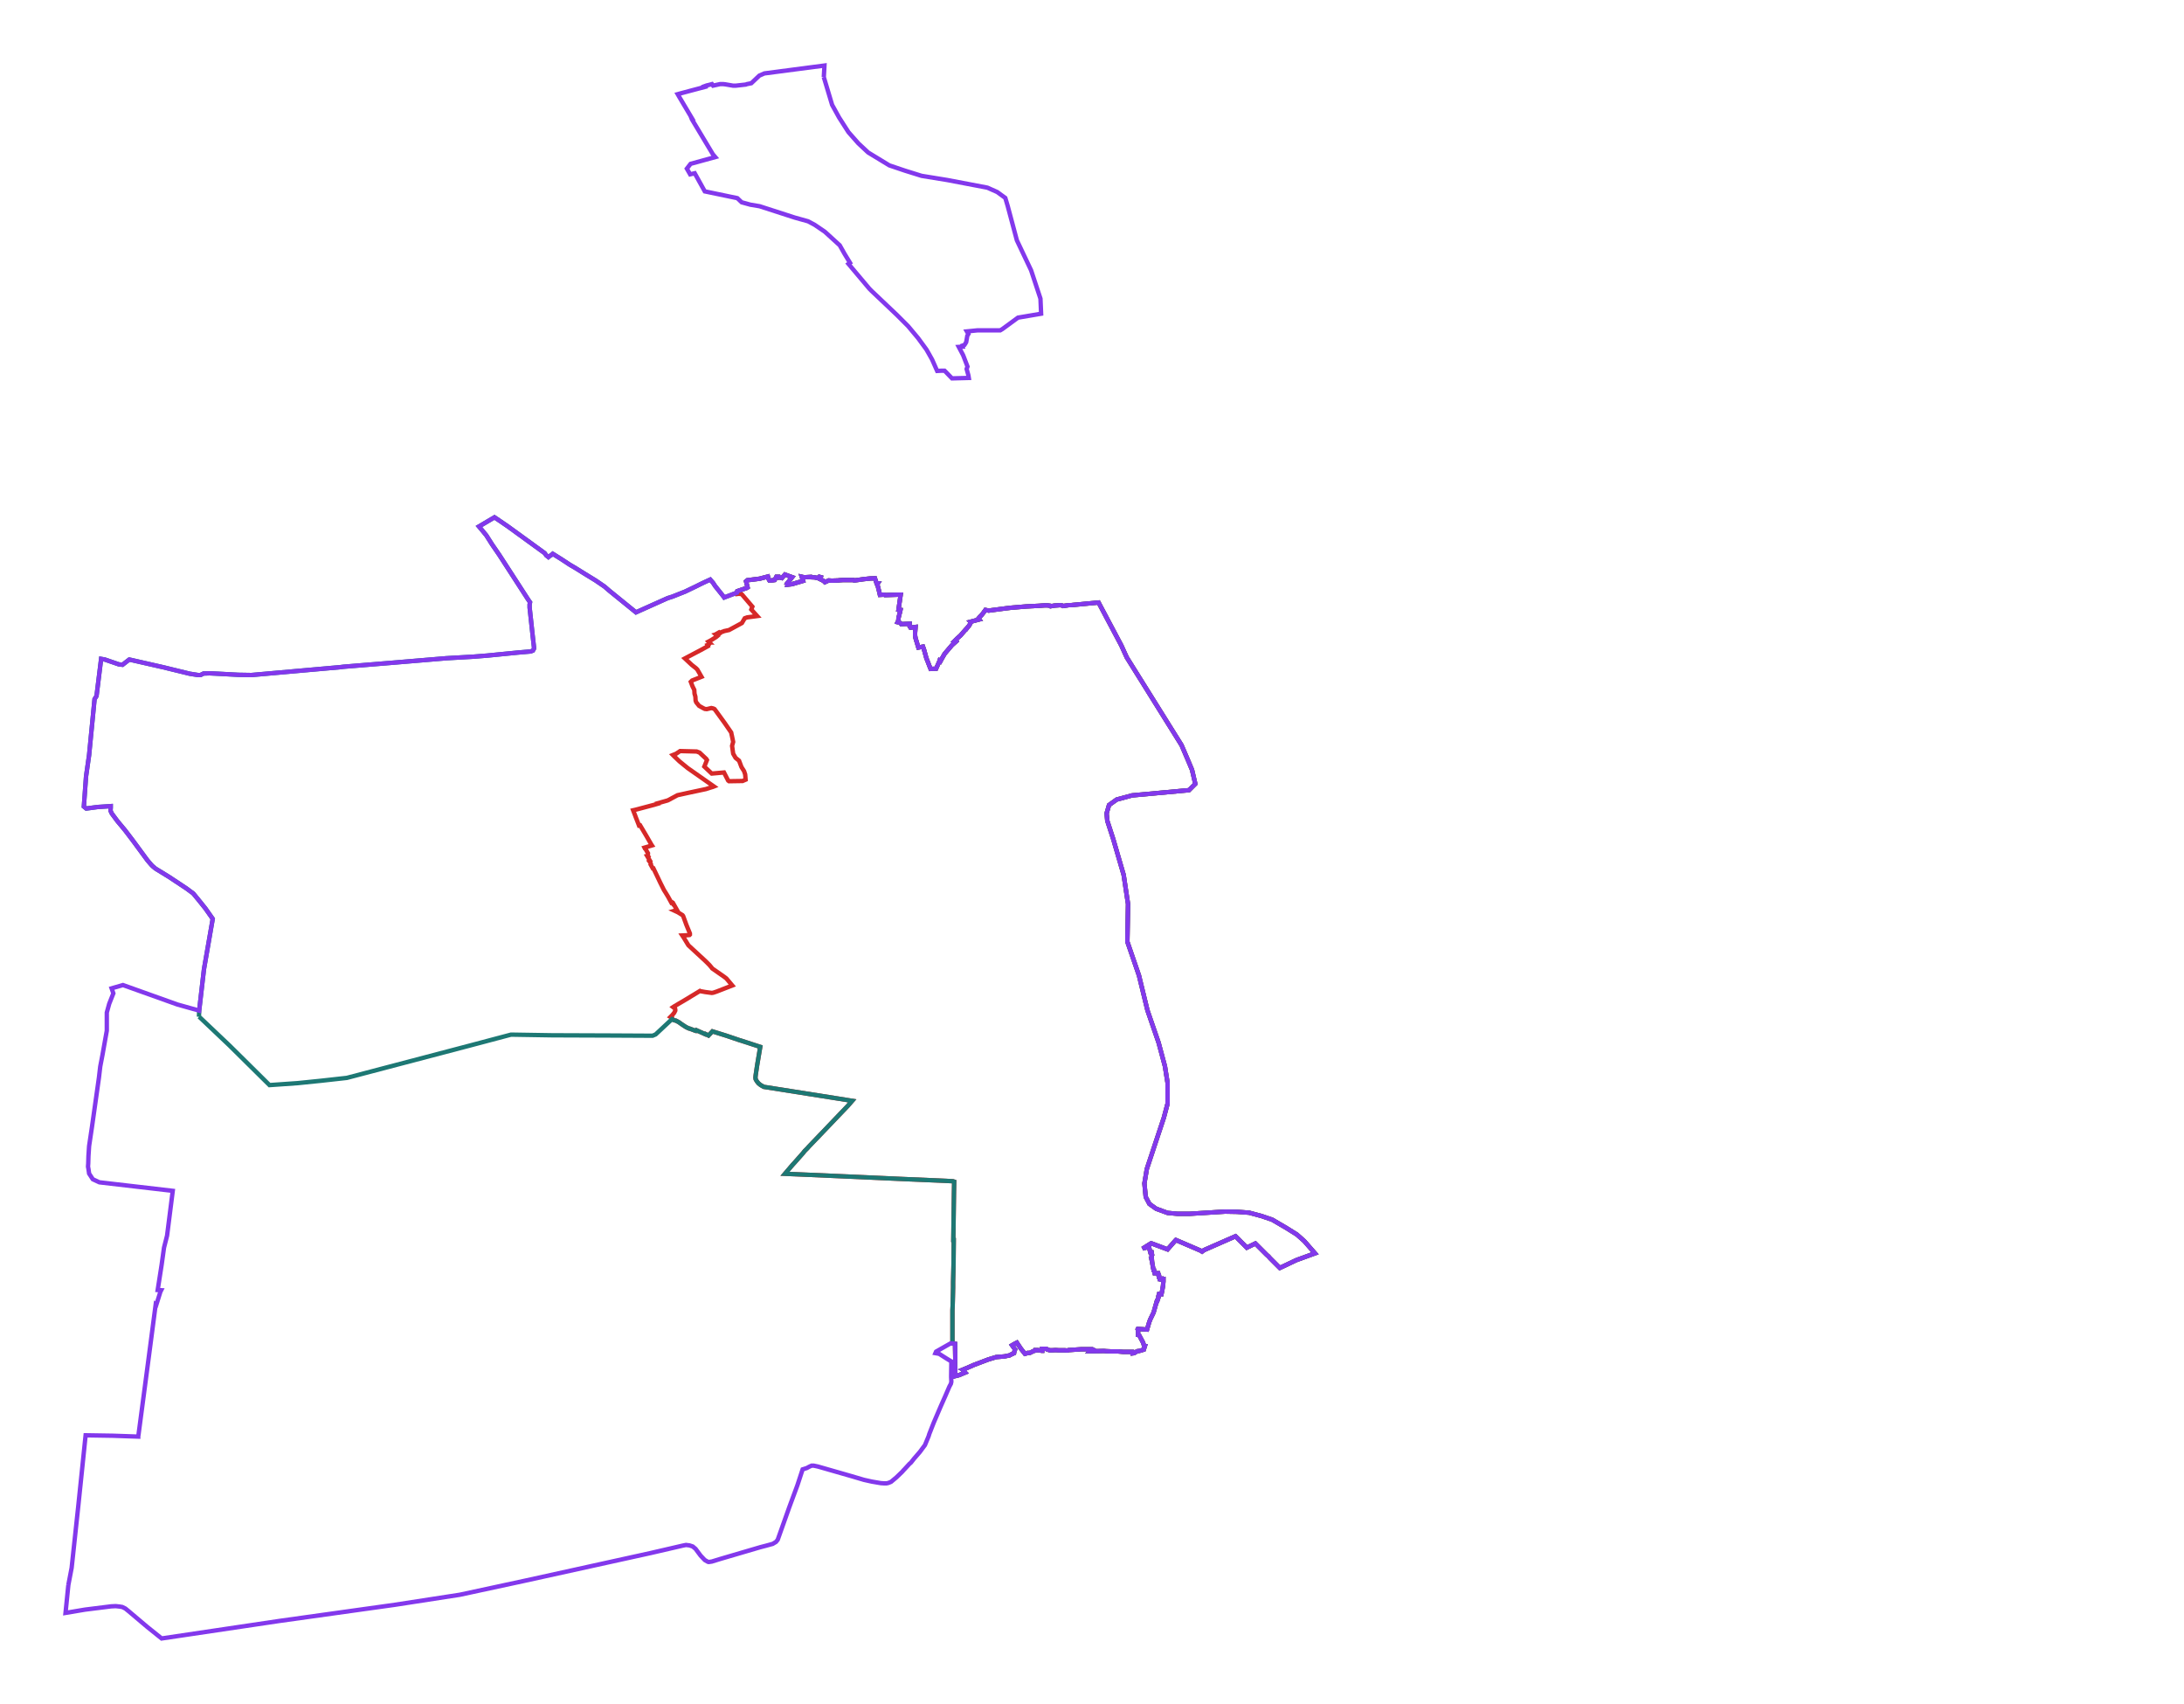
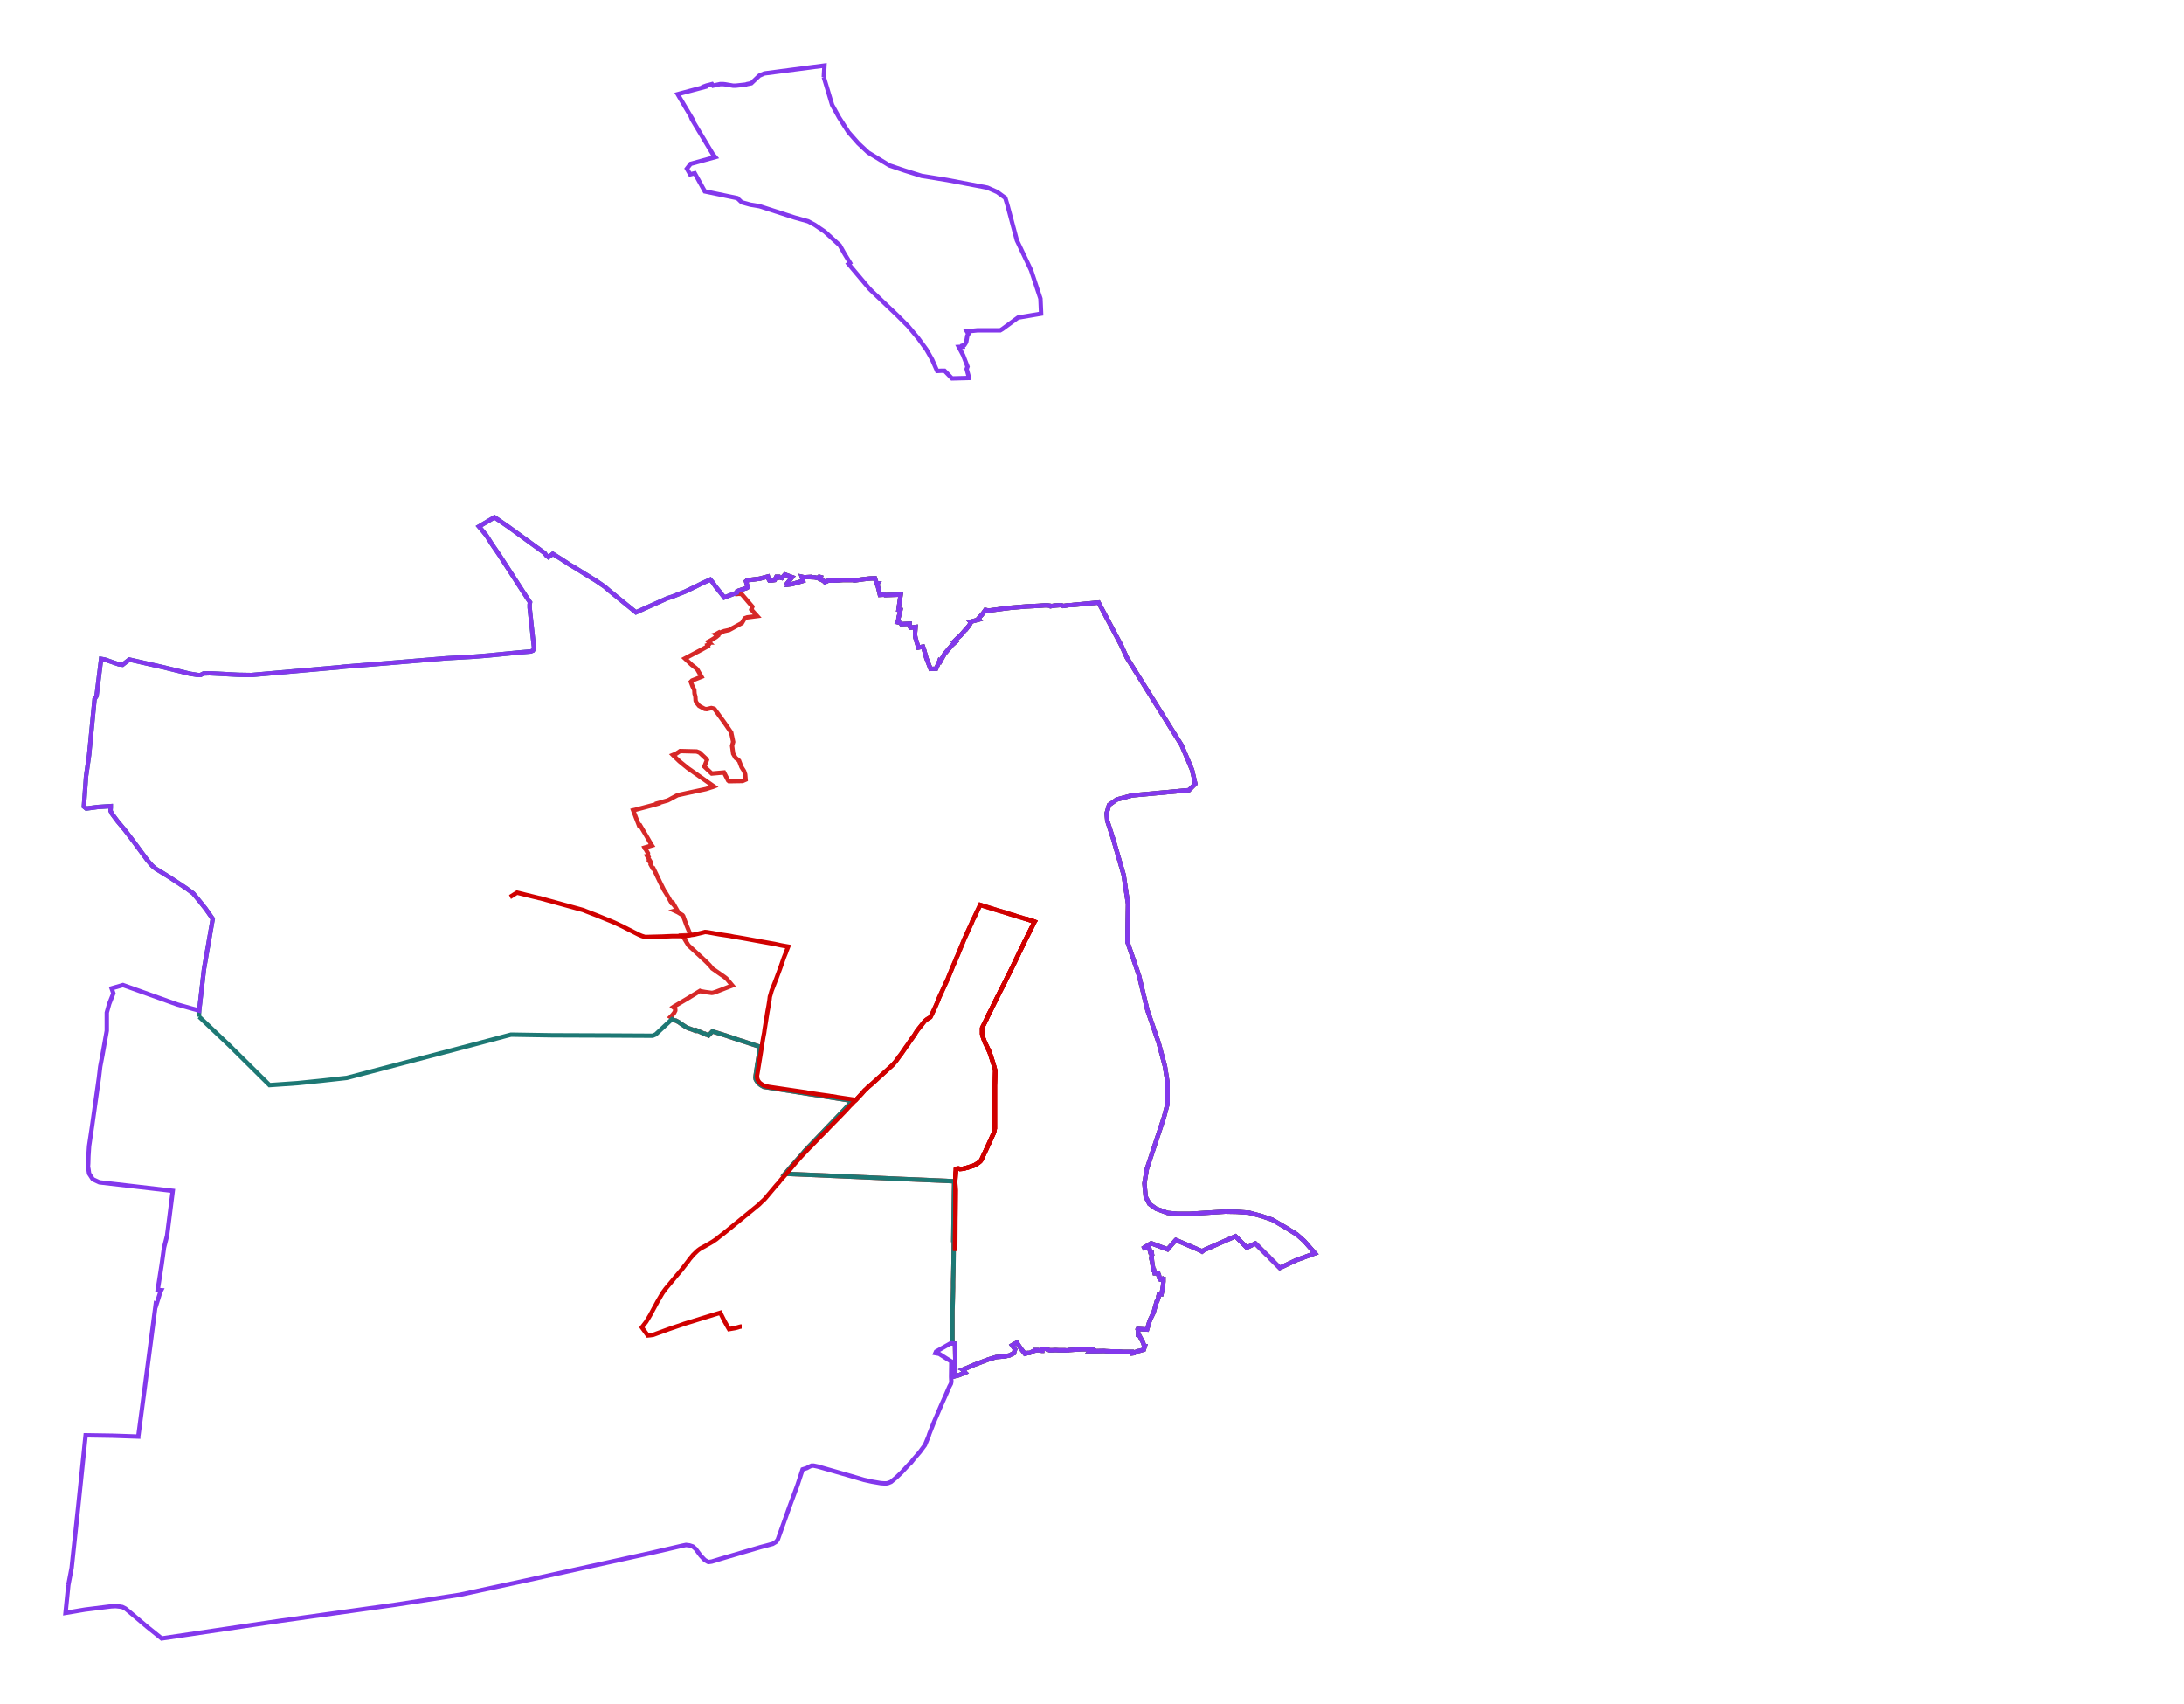
<svg xmlns="http://www.w3.org/2000/svg" viewBox="0 0 1000 780">
  <polyline points="307.7,466.5 307.7,465.9 307.0,465.5 307.8,464.7 308.7,463.6 309.2,462.6 309.2,462.1 309.1,461.7 308.2,461.0 308.8,460.6 313.9,457.6 320.5,453.6 320.7,453.7 322.9,454.1 325.9,454.5 326.6,454.4 328.1,453.9 335.3,451.1 332.6,447.9 331.7,447.2 326.1,443.3 325.9,443.0 324.8,441.7 323.1,440.0 315.2,432.7 313.8,430.4 313.0,429.1 312.4,428.2 314.6,428.1 315.7,428.0 315.9,427.8 315.9,427.6 315.9,427.3 314.3,423.4 312.8,419.3 312.5,418.9 310.4,417.6 308.9,416.9 310.0,416.6 308.3,413.6 308.1,413.7 307.7,413.1 307.4,413.2 305.8,410.3 304.7,408.5 304.0,407.4 302.4,404.2 300.3,399.8 299.2,397.5 298.9,397.5 297.9,395.7 298.0,395.4 297.8,394.9 297.3,394.2 297.6,394.0 296.3,391.8 296.7,391.7 296.6,391.5 296.7,390.6 295.5,388.5 295.3,388.4 295.1,388.0 298.5,387.0 298.3,386.7 296.0,382.7 293.1,377.8 292.6,377.9 291.0,373.8 290.9,373.5 289.9,370.9 291.2,370.6 299.5,368.4 301.2,367.9 301.1,367.7 305.7,366.4 306.5,366.0 307.4,365.5 310.2,364.0 315.2,362.9 323.2,361.2 325.7,360.4 326.4,360.2 326.9,360.0 314.9,351.6 311.1,348.5 308.7,346.2 308.1,345.6 309.6,345.0 311.4,343.8 315.3,343.9 319.0,344.0 320.3,344.5 323.4,347.4 323.7,347.9 322.5,350.9 325.9,354.1 331.5,353.6 333.4,357.3 333.8,357.6 340.0,357.5 341.4,356.9 341.2,354.5 340.7,353.0 339.5,351.1 338.4,348.2 336.8,346.9 335.7,345.0 335.2,341.4 335.7,339.6 335.1,336.7 335.0,336.3 334.8,335.3 331.7,330.8 327.2,324.6 326.6,324.3 325.7,324.1 323.6,324.6 322.7,324.5 321.9,324.1 320.1,323.1 318.8,321.5 318.5,320.7 318.4,318.9 318.0,317.5 317.9,315.8 317.1,314.2 316.3,312.1 316.9,311.5 321.2,309.8 319.3,306.5 318.7,305.9 318.6,305.8 316.8,304.4 313.6,301.4 315.1,300.6 320.8,297.6 324.1,295.8 323.9,295.3 324.5,295.1 324.8,294.7 324.6,294.1 324.8,294.1 324.4,293.7 325.5,293.1 327.9,291.6 328.5,291.1 327.7,290.4 328.7,290.1 328.5,289.9 329.2,289.5 329.5,289.8 330.4,289.3 331.1,289.1 331.5,288.9 333.8,288.4 335.1,287.7 339.7,285.2 341.0,283.0 342.1,282.6 346.7,282.0 344.0,279.0 344.5,277.7 339.8,272.2 339.5,271.9 339.2,271.9 338.3,271.8 337.5,271.9 337.4,271.3 337.6,270.6 342.0,269.1 342.3,268.9 341.6,266.1 342.2,265.6 347.8,264.9 351.6,263.9 351.9,265.0 352.3,265.7 352.6,265.7 353.3,265.7 354.7,265.5 355.4,264.2 355.5,264.0 355.7,264.0 355.8,264.0 355.9,264.0 355.8,264.3 356.3,264.4 356.5,264.2 358.0,264.6 359.4,263.0 362.7,264.2 360.6,266.8 360.9,267.0 360.8,267.1 361.1,267.2 360.9,267.6 362.6,267.4 367.7,265.9 367.1,264.0 368.0,264.2 369.0,264.2 370.8,264.1 370.8,264.2 373.0,264.3 374.4,264.6 375.1,264.0 375.8,264.2 375.5,265.1 377.1,265.9 377.7,266.5 379.0,265.9 379.4,265.7 380.9,265.8 383.8,265.7 384.5,265.6 386.1,265.5 386.4,265.5 388.9,265.5 390.8,265.5 391.1,265.7 392.7,265.5 395.5,265.1 398.4,264.8 400.6,264.7 401.4,267.1 401.9,267.1 401.7,267.4 402.7,271.4 402.9,272.3 404.8,272.2 405.2,272.4 411.5,272.2 412.4,272.2 411.4,279.1 412.3,279.2 412.2,279.7 411.4,282.9 411.3,284.2 411.0,284.8 411.9,285.0 412.1,285.1 412.6,285.5 412.7,285.7 416.5,285.5 416.5,286.7 416.9,287.3 419.2,287.0 419.0,289.7 419.0,290.9 419.2,292.1 420.5,296.4 422.6,296.0 423.1,297.4 424.2,301.4 424.5,302.1 425.5,304.7 426.1,306.2 428.6,306.1 430.0,303.0 430.2,302.4 430.6,302.7 431.3,301.4 432.5,299.3 435.9,295.3 437.8,293.6 437.7,293.5 437.7,293.5 437.7,293.4 437.2,293.3 438.3,292.2 439.9,290.8 440.2,290.4 442.3,288.0 442.4,288.0 443.1,287.1 443.8,286.3 444.0,285.9 444.6,284.8 444.4,284.6 448.2,283.6 448.1,283.5 448.0,283.1 448.5,282.5 449.4,281.6 450.2,280.6 451.2,279.2 452.7,279.5 460.3,278.5 462.8,278.2 469.9,277.6 475.8,277.3 478.4,277.1 479.6,277.1 480.9,277.3 481.1,277.5 481.7,277.4 482.8,277.2 485.5,277.0 486.4,277.2 486.8,277.4 487.4,277.3 489.4,277.0 490.5,277.0 491.4,276.9 503.0,275.8 513.4,295.4 515.9,300.9 541.0,341.1 544.0,348.1 545.8,352.4 547.3,358.8 544.4,361.7 518.3,364.1 511.3,366.0 507.8,368.5 506.7,372.3 507.0,375.7 509.7,384.0 514.5,400.5 516.5,413.8 516.2,431.1 521.5,446.5 525.4,462.5 530.5,477.3 533.4,488.1 534.6,495.7 534.6,505.2 532.9,511.6 525.1,535.1 524.0,541.7 524.6,547.9 526.3,551.1 529.4,553.3 534.6,555.2 539.0,555.6 544.9,555.6 561.0,554.6 566.4,554.7 571.9,555.1 577.5,556.6 582.5,558.3 589.0,562.1 593.8,565.1 597.2,568.1 602.1,573.7 599.1,574.8 593.6,576.8 590.0,578.5 589.6,578.7 586.0,580.4 585.2,579.6 584.5,578.9 584.1,578.5 583.7,578.1 583.0,577.4 582.3,576.7 581.5,575.9 580.8,575.1 580.0,574.4 579.3,573.7 578.6,573.0 577.8,572.2 577.1,571.5 576.3,570.7 575.6,570.0 574.8,569.2 570.9,571.1 567.4,567.6 565.7,565.9 551.8,572.0 551.2,572.3 550.4,572.9 549.8,572.5 538.4,567.6 538.2,567.8 534.6,571.9 527.1,569.1 523.9,571.1 524.0,571.3 526.1,570.7 526.4,572.1 526.7,573.2 527.3,573.2 527.4,573.8 527.2,573.8 527.4,576.3 527.2,576.3 527.5,577.5 527.6,578.2 527.7,578.8 528.0,580.5 528.2,581.4 528.4,581.4 528.7,582.8 530.3,582.8 530.5,583.9 530.7,583.9 530.8,584.4 530.6,584.4 530.7,584.8 530.9,584.9 531.0,585.5 531.3,585.5 531.8,585.4 531.8,585.6 532.7,585.5 532.7,586.6 532.5,588.7 532.1,591.0 531.8,592.4 530.7,592.3 530.5,593.0 530.7,593.1 529.9,595.5 529.7,595.5 528.9,598.3 528.2,600.8 526.7,603.9 526.2,605.2 525.2,608.6 521.0,608.3 520.9,608.5 521.1,609.1 521.1,611.0 521.3,611.0 521.6,611.2 523.4,614.6 523.9,616.2 524.2,616.2 523.7,617.8 521.6,618.4 520.8,618.5 520.2,618.8 519.3,619.4 518.5,619.5 518.4,618.8 516.6,618.8 514.1,618.8 511.9,618.6 508.8,618.6 506.5,618.5 505.4,618.4 501.6,618.5 499.4,618.5 500.3,617.7 500.1,617.6 495.3,617.6 489.3,618.0 488.7,618.2 487.6,618.1 487.0,618.1 484.9,618.1 483.3,618.0 481.6,618.1 480.7,618.1 479.4,617.7 479.1,617.4 477.2,617.4 477.2,618.3 476.9,618.3 475.7,618.1 475.3,618.0 474.2,618.0 474.2,618.2 473.3,618.4 471.5,619.3 470.5,619.3 470.0,619.5 469.3,619.7 467.4,617.3 465.6,614.6 465.0,614.9 464.6,615.1 463.4,615.8 464.8,617.7 464.4,618.8 464.3,619.4 462.8,620.1 462.3,620.4 459.9,620.9 456.1,621.2 452.5,622.3 446.7,624.5 445.9,624.8 443.4,625.9 443.2,626.0 441.0,626.9 441.2,627.0 441.0,627.3 441.6,628.0 441.9,628.3 439.0,629.5 437.4,629.9 437.4,628.1 437.4,626.4 437.3,624.2 437.4,621.9 437.3,615.1 436.7,615.0 435.9,614.9 436.1,614.7 436.1,607.9 436.1,607.7 436.1,599.7 436.2,597.6 436.3,593.8 436.4,589.3 436.4,586.9 436.6,578.4 436.7,568.1 436.7,567.6 436.5,567.6 436.8,545.7 436.9,540.9 436.3,540.7 432.4,540.5 413.7,539.7 391.6,538.7 366.5,537.6 359.4,537.3 362.8,533.3 363.9,532.1 367.7,527.8 368.4,526.9 369.7,525.6 370.3,524.9 375.2,519.8 388.2,506.2 390.2,503.9 382.7,502.7 349.7,497.5 348.3,496.7 347.3,495.9 346.5,494.9 346.0,494.0 345.9,493.3 346.0,492.2 346.7,487.5 348.1,479.2 339.2,476.3 338.8,476.2 332.6,474.1 326.2,472.1 324.4,474.0 323.0,473.3 322.9,473.4 318.9,471.6 318.7,471.9 318.6,471.9 315.7,470.8 315.5,470.8 314.2,470.2 312.2,468.9 310.8,467.9 309.5,467.2 308.6,467.0 308.1,466.7 307.7,466.5" fill="none" stroke="#d62828" stroke-width="2" />
  <polyline points="91.1,465.4 91.2,462.6 93.4,443.6 97.4,420.6 94.1,415.9 91.3,412.4 88.5,409.0 85.4,406.7 77.4,401.4 71.2,397.6 69.9,396.5 69.3,395.9 67.5,393.8 60.8,384.7 57.3,380.1 53.8,375.9 51.2,372.4 50.6,371.1 50.7,369.7 50.7,369.0 44.7,369.4 39.5,370.1 38.4,369.2 39.4,355.4 40.8,345.6 43.3,320.0 44.2,318.6 46.3,301.6 48.0,301.9 54.4,304.1 56.1,304.3 59.2,301.9 74.6,305.4 86.9,308.4 90.7,309.0 91.8,309.0 93.2,308.3 95.9,308.2 99.9,308.4 109.2,308.9 115.1,309.0 155.7,305.4 157.3,305.2 180.5,303.3 204.4,301.3 216.7,300.6 223.0,300.1 237.2,298.7 243.0,298.2 244.0,297.8 244.3,297.3 244.5,296.9 244.5,296.3 243.9,291.0 242.5,278.1 242.5,276.7 242.7,275.7 241.8,274.4 228.6,254.0 225.3,249.2 222.7,245.1 220.4,242.3 219.3,241.0 226.4,236.8 228.8,238.4 232.6,241.0 249.4,253.2 250.1,254.2 251.1,255.0 251.7,254.5 252.4,254.1 253.1,253.5 257.1,256.0 260.9,258.5 263.3,259.9 267.8,262.7 272.7,265.7 276.8,268.5 279.0,270.4 291.2,280.3 299.0,276.8 305.7,273.8 307.9,273.1 313.7,270.8 318.5,268.5 320.7,267.4 322.8,266.4 325.2,265.3 326.5,266.8 327.4,268.2 331.4,273.2 331.6,273.5 337.4,271.3 337.6,270.6 342.0,269.1 342.3,268.9 341.6,266.1 342.2,265.6 347.8,264.9 351.6,263.9 351.9,265.0 352.3,265.7 352.6,265.7 353.3,265.7 354.7,265.5 355.4,264.2 355.5,264.0 355.7,264.0 355.8,264.0 355.9,264.0 355.8,264.3 356.3,264.4 356.5,264.2 358.0,264.6 359.4,263.0 362.7,264.2 360.6,266.8 360.9,267.0 360.8,267.1 361.1,267.2 360.9,267.6 362.6,267.4 367.7,265.9 367.1,264.0 368.0,264.2 369.0,264.2 370.8,264.1 370.8,264.2 373.0,264.3 374.4,264.6 375.1,264.0 375.8,264.2 375.5,265.1 377.1,265.9 377.7,266.5 379.0,265.9 379.4,265.7 380.9,265.8 383.8,265.7 384.5,265.6 386.1,265.5 386.4,265.5 388.9,265.5 390.8,265.5 391.1,265.7 392.7,265.5 395.5,265.1 398.4,264.8 400.6,264.7 401.4,267.1 401.9,267.1 401.7,267.4 402.7,271.4 402.9,272.3 404.8,272.2 405.2,272.4 411.5,272.2 412.4,272.2 411.4,279.1 412.3,279.2 412.2,279.7 411.4,282.9 411.3,284.2 411.0,284.8 411.9,285.0 412.1,285.1 412.6,285.5 412.7,285.7 416.5,285.5 416.5,286.7 416.9,287.3 419.2,287.0 419.0,289.7 419.0,290.9 419.2,292.1 420.5,296.4 422.6,296.0 423.1,297.4 424.2,301.4 424.5,302.1 425.5,304.7 426.1,306.2 428.6,306.1 430.0,303.0 430.2,302.4 430.6,302.7 431.3,301.4 432.5,299.3 435.9,295.3 437.8,293.6 437.7,293.5 437.7,293.5 437.7,293.4 437.2,293.3 438.3,292.2 439.9,290.8 440.2,290.4 442.3,288.0 442.4,288.0 443.1,287.1 443.8,286.3 444.0,285.9 444.6,284.8 444.4,284.6 448.2,283.6 448.1,283.5 448.0,283.1 448.5,282.5 449.4,281.6 450.2,280.6 451.2,279.2 452.7,279.5 460.3,278.5 462.8,278.2 469.9,277.6 475.8,277.3 478.4,277.1 479.6,277.1 480.9,277.3 481.1,277.5 481.7,277.4 482.8,277.2 485.5,277.0 486.4,277.2 486.8,277.4 487.4,277.3 489.4,277.0 490.5,277.0 491.4,276.9 503.0,275.8 513.4,295.4 515.9,300.9 541.0,341.1 544.0,348.1 545.8,352.4 547.3,358.8 544.4,361.7 518.3,364.1 511.3,366.0 507.8,368.5 506.7,372.3 507.0,375.7 509.7,384.0 514.5,400.5 516.5,413.8 516.2,431.1 521.5,446.5 525.4,462.5 530.5,477.3 533.4,488.1 534.6,495.7 534.6,505.2 532.9,511.6 525.1,535.1 524.0,541.7 524.6,547.9 526.3,551.1 529.4,553.3 534.6,555.2 539.0,555.6 544.9,555.6 561.0,554.6 566.4,554.7 571.9,555.1 577.5,556.6 582.5,558.3 589.0,562.1 593.8,565.1 597.2,568.1 602.1,573.7 599.1,574.8 593.6,576.8 590.0,578.5 589.6,578.7 586.0,580.4 585.2,579.6 584.5,578.9 584.1,578.5 583.7,578.1 583.0,577.4 582.3,576.7 581.5,575.9 580.8,575.1 580.0,574.4 579.3,573.7 578.6,573.0 577.8,572.2 577.1,571.5 576.3,570.7 575.6,570.0 574.8,569.2 570.9,571.1 567.4,567.6 565.7,565.9 551.8,572.0 551.2,572.3 550.4,572.9 549.8,572.5 538.4,567.6 538.2,567.8 534.6,571.9 527.1,569.1 523.9,571.1 524.0,571.3 526.1,570.7 526.4,572.1 526.7,573.2 527.3,573.2 527.4,573.8 527.2,573.8 527.4,576.3 527.2,576.3 527.5,577.5 527.6,578.2 527.7,578.8 528.0,580.5 528.2,581.4 528.4,581.4 528.7,582.8 530.3,582.8 530.5,583.9 530.7,583.9 530.8,584.4 530.6,584.4 530.7,584.8 530.9,584.9 531.0,585.5 531.3,585.5 531.8,585.4 531.8,585.6 532.7,585.5 532.7,586.6 532.5,588.7 532.1,591.0 531.8,592.4 530.7,592.3 530.5,593.0 530.7,593.1 529.9,595.5 529.7,595.5 528.9,598.3 528.2,600.8 526.7,603.9 526.2,605.2 525.2,608.6 521.0,608.3 520.9,608.5 521.1,609.1 521.1,611.0 521.3,611.0 521.6,611.2 523.4,614.6 523.9,616.2 524.2,616.2 523.7,617.8 521.6,618.4 520.8,618.5 520.2,618.8 519.3,619.4 518.5,619.5 518.4,618.8 516.6,618.8 514.1,618.8 511.9,618.6 508.8,618.6 506.5,618.5 505.4,618.4 501.6,618.5 499.4,618.5 500.3,617.7 500.1,617.6 495.3,617.6 489.3,618.0 488.7,618.2 487.6,618.1 487.0,618.1 484.9,618.1 483.3,618.0 481.6,618.1 480.7,618.1 479.4,617.7 479.1,617.4 477.2,617.4 477.2,618.3 476.9,618.3 475.7,618.1 475.3,618.0 474.2,618.0 474.2,618.2 473.3,618.4 471.5,619.3 470.5,619.3 470.0,619.5 469.3,619.7 467.4,617.3 465.6,614.6 465.0,614.9 464.6,615.1 463.4,615.8 464.8,617.7 464.4,618.8 464.3,619.4 462.8,620.1 462.3,620.4 459.9,620.9 456.1,621.2 452.5,622.3 446.7,624.5 445.9,624.8 443.4,625.9 443.2,626.0 441.0,626.9 441.2,627.0 441.0,627.3 441.6,628.0 441.9,628.3 439.0,629.5 437.4,629.9 437.4,628.1 437.4,626.4 437.3,624.2 437.4,621.9 437.3,615.1 436.7,615.0 435.9,614.9 436.1,614.7 436.1,607.9 436.1,607.7 436.1,599.7 436.2,597.6 436.3,593.8 436.4,589.3 436.4,586.9 436.6,578.4 436.7,568.1 436.7,567.6 436.5,567.6 436.8,545.7 436.9,540.9 436.3,540.7 432.4,540.5 413.7,539.7 391.6,538.7 366.5,537.6 359.4,537.3 362.8,533.3 363.9,532.1 367.7,527.8 368.4,526.9 369.7,525.6 370.3,524.9 375.2,519.8 388.2,506.2 390.2,503.9 382.7,502.7 349.7,497.5 348.3,496.7 347.3,495.9 346.5,494.9 346.0,494.0 345.9,493.3 346.0,492.2 346.7,487.5 348.1,479.2 339.2,476.3 338.8,476.2 332.6,474.1 326.2,472.1 324.4,474.0 323.0,473.3 322.9,473.4 318.9,471.6 318.7,471.9 318.6,471.9 315.7,470.8 315.5,470.8 314.2,470.2 312.2,468.9 310.8,467.9 309.5,467.2 308.6,467.0 308.1,466.7 307.7,466.5 300.2,473.5 298.8,474.1 279.5,474.0 252.7,473.9 234.0,473.6 233.6,473.7 215.5,478.5 178.2,488.3 158.8,493.4 147.1,494.7 136.3,495.8 123.4,496.7 105.1,478.6 91.5,465.7 91.1,465.4" fill="none" stroke="#1d7874" stroke-width="2" />
  <polyline points="31.3,725.5 32.8,717.7 35.8,689.8 39.2,657.0 51.6,657.2 63.3,657.6 63.3,657.3 63.4,656.9 67.9,622.9 71.3,597.0 71.6,597.2 73.5,591.1 73.7,590.8 73.8,590.6 72.2,590.5 74.0,579.0 75.1,571.1 76.5,565.6 79.1,545.1 45.5,541.2 42.5,539.8 40.8,537.2 40.5,535.1 40.3,534.0 40.4,532.6 40.5,529.2 40.8,524.6 42.1,515.9 45.3,493.3 45.9,488.2 46.9,483.0 48.9,471.8 48.9,463.5 50.0,459.5 51.9,454.7 51.1,452.4 51.8,452.2 55.3,451.2 56.3,450.9 81.2,459.8 91.2,462.6 93.4,443.6 97.4,420.6 94.1,415.9 91.3,412.4 88.5,409.0 85.4,406.7 77.4,401.4 71.2,397.6 69.9,396.5 69.3,395.9 67.5,393.8 60.8,384.7 57.3,380.1 53.8,375.9 51.2,372.4 50.6,371.1 50.7,369.7 50.7,369.0 44.7,369.4 39.5,370.1 38.4,369.2 39.4,355.4 40.8,345.6 43.3,320.0 44.2,318.6 46.3,301.6 48.0,301.9 54.4,304.1 56.1,304.3 59.2,301.9 74.6,305.4 86.9,308.4 90.7,309.0 91.8,309.0 93.2,308.3 95.9,308.2 99.9,308.4 109.2,308.9 115.1,309.0 155.7,305.4 157.3,305.2 180.5,303.3 204.4,301.3 216.7,300.6 223.0,300.1 237.2,298.7 243.0,298.2 244.0,297.8 244.3,297.3 244.5,296.9 244.5,296.3 243.9,291.0 242.5,278.1 242.5,276.7 242.7,275.7 241.8,274.4 228.6,254.0 225.3,249.2 222.7,245.1 220.4,242.3 219.3,241.0 226.4,236.8 228.8,238.4 232.6,241.0 249.4,253.2 250.1,254.2 251.1,255.0 251.7,254.5 252.4,254.1 253.1,253.5 257.1,256.0 260.9,258.5 263.3,259.9 267.8,262.7 272.7,265.7 276.8,268.5 279.0,270.4 291.2,280.3 299.0,276.8 305.7,273.8 307.9,273.1 313.7,270.8 318.5,268.5 320.7,267.4 322.8,266.4 325.2,265.3 326.5,266.8 327.4,268.2 331.4,273.2 331.6,273.5 337.4,271.3 337.6,270.6 342.0,269.1 342.3,268.9 341.6,266.1 342.2,265.6 347.8,264.9 351.6,263.9 351.9,265.0 352.3,265.7 352.6,265.7 353.3,265.7 354.7,265.5 355.4,264.2 355.5,264.0 355.7,264.0 355.8,264.0 355.9,264.0 355.8,264.3 356.3,264.4 356.5,264.2 358.0,264.6 359.4,263.0 362.7,264.2 360.6,266.8 360.9,267.0 360.8,267.1 361.1,267.2 360.9,267.6 362.6,267.4 367.7,265.9 367.1,264.0 368.0,264.2 369.0,264.2 370.8,264.1 370.8,264.2 373.0,264.3 374.4,264.6 375.1,264.0 375.8,264.2 375.5,265.1 377.1,265.9 377.7,266.5 379.0,265.9 379.4,265.7 380.9,265.8 383.8,265.7 384.5,265.6 386.1,265.5 386.4,265.5 388.9,265.5 390.8,265.5 391.1,265.7 392.7,265.5 395.5,265.1 398.4,264.8 400.6,264.7 401.4,267.1 401.9,267.1 401.7,267.4 402.7,271.4 402.9,272.3 404.8,272.2 405.2,272.4 411.5,272.2 412.4,272.2 411.4,279.1 412.3,279.2 412.2,279.7 411.4,282.9 411.3,284.2 411.0,284.8 411.9,285.0 412.1,285.1 412.6,285.5 412.7,285.7 416.5,285.5 416.5,286.7 416.9,287.3 419.2,287.0 419.0,289.7 419.0,290.9 419.2,292.1 420.5,296.4 422.6,296.0 423.1,297.4 424.2,301.4 424.5,302.1 425.5,304.7 426.1,306.2 428.6,306.1 430.0,303.0 430.2,302.4 430.6,302.7 431.3,301.4 432.5,299.3 435.9,295.3 437.8,293.6 437.7,293.5 437.7,293.5 437.7,293.4 437.2,293.3 438.3,292.2 439.9,290.8 440.2,290.4 442.3,288.0 442.4,288.0 443.1,287.1 443.8,286.3 444.0,285.9 444.6,284.8 444.4,284.6 448.2,283.6 448.1,283.5 448.0,283.1 448.5,282.5 449.4,281.6 450.2,280.6 451.2,279.2 452.7,279.5 460.3,278.5 462.8,278.2 469.9,277.6 475.8,277.3 478.4,277.1 479.6,277.1 480.9,277.3 481.1,277.5 481.7,277.4 482.8,277.2 485.5,277.0 486.4,277.2 486.8,277.4 487.4,277.3 489.4,277.0 490.5,277.0 491.4,276.9 503.0,275.8 513.4,295.4 515.9,300.9 541.0,341.1 544.0,348.1 545.8,352.4 547.3,358.8 544.4,361.7 518.3,364.1 511.3,366.0 507.8,368.5 506.7,372.3 507.0,375.7 509.7,384.0 514.5,400.5 516.5,413.8 516.2,431.1 521.5,446.5 525.4,462.5 530.5,477.3 533.4,488.1 534.6,495.7 534.6,505.2 532.9,511.6 525.1,535.1 524.0,541.7 524.6,547.9 526.3,551.1 529.4,553.3 534.6,555.2 539.0,555.6 544.9,555.6 561.0,554.6 566.4,554.7 571.9,555.1 577.5,556.6 582.5,558.3 589.0,562.1 593.8,565.1 597.2,568.1 602.1,573.7 599.1,574.8 593.6,576.8 590.0,578.5 589.6,578.7 586.0,580.4 585.2,579.6 584.5,578.9 584.1,578.5 583.7,578.1 583.0,577.4 582.3,576.7 581.5,575.9 580.8,575.1 580.0,574.4 579.3,573.7 578.6,573.0 577.8,572.2 577.1,571.5 576.3,570.7 575.6,570.0 574.8,569.2 570.9,571.1 567.4,567.6 565.7,565.9 551.8,572.0 551.2,572.3 550.4,572.9 549.8,572.5 538.4,567.6 538.2,567.8 534.6,571.9 527.1,569.1 523.9,571.1 524.0,571.3 526.1,570.7 526.4,572.1 526.7,573.2 527.3,573.2 527.4,573.8 527.2,573.8 527.4,576.3 527.2,576.3 527.5,577.5 527.6,578.2 527.7,578.8 528.0,580.5 528.2,581.4 528.4,581.4 528.7,582.8 530.3,582.8 530.5,583.9 530.7,583.9 530.8,584.4 530.6,584.4 530.7,584.8 530.9,584.9 531.0,585.5 531.3,585.5 531.8,585.4 531.8,585.6 532.7,585.5 532.7,586.6 532.5,588.7 532.1,591.0 531.8,592.4 530.7,592.3 530.5,593.0 530.7,593.1 529.9,595.5 529.7,595.5 528.9,598.3 528.2,600.8 526.7,603.9 526.2,605.2 525.2,608.6 521.0,608.3 520.9,608.5 521.1,609.1 521.1,611.0 521.3,611.0 521.6,611.2 523.4,614.6 523.9,616.2 524.2,616.2 523.7,617.8 521.6,618.4 520.8,618.5 520.2,618.8 519.3,619.4 518.5,619.5 518.4,618.8 516.6,618.8 514.1,618.8 511.9,618.6 508.8,618.6 506.5,618.5 505.4,618.4 501.6,618.5 499.4,618.5 500.3,617.7 500.1,617.6 495.3,617.6 489.3,618.0 488.7,618.2 487.6,618.1 487.0,618.1 484.9,618.1 483.3,618.0 481.6,618.1 480.7,618.1 479.4,617.7 479.1,617.4 477.2,617.4 477.2,618.3 476.9,618.3 475.7,618.1 475.3,618.0 474.2,618.0 474.2,618.2 473.3,618.4 471.5,619.3 470.5,619.3 470.0,619.5 469.3,619.7 467.4,617.3 465.6,614.6 465.0,614.9 464.6,615.1 463.4,615.8 464.8,617.7 464.4,618.8 464.3,619.4 462.8,620.1 462.3,620.4 459.9,620.9 456.1,621.2 452.5,622.3 446.7,624.5 445.9,624.8 443.4,625.9 443.2,626.0 441.0,626.9 441.2,627.0 441.0,627.3 441.6,628.0 441.9,628.3 439.0,629.5 437.4,629.9 437.4,628.1 437.4,626.4 437.3,624.2 437.4,621.9 437.3,615.1 436.7,615.0 435.9,614.9 435.8,614.9 435.7,615.0 435.1,615.0 428.6,618.7 428.3,619.4 430.0,619.7 433.3,621.8 435.6,623.2 435.5,629.9 435.5,630.4 435.6,632.5 435.4,633.4 434.7,634.7 432.8,639.1 430.8,643.6 427.5,651.3 425.5,656.4 425.2,657.4 423.5,661.5 422.3,663.1 421.2,664.6 418.6,667.6 417.1,669.5 416.4,670.1 414.1,672.6 413.7,673.0 413.1,673.7 410.4,676.3 408.0,678.3 406.8,678.8 405.9,679.0 404.8,679.0 403.3,678.9 399.2,678.2 395.6,677.4 389.5,675.6 374.5,671.3 372.6,670.9 371.6,670.9 370.5,671.4 369.4,672.0 367.5,672.6 365.1,679.9 361.4,689.9 356.1,704.8 355.3,705.8 353.8,706.7 350.9,707.5 348.2,708.2 329.8,713.6 325.9,714.8 324.5,715.0 324.1,714.9 322.7,714.1 320.8,712.1 318.5,709.0 317.2,707.9 315.7,707.4 314.1,707.2 312.6,707.5 297.9,710.9 240.2,723.6 210.5,730.0 180.7,734.6 127.8,742.0 74.0,750.0 67.4,744.7 59.0,737.6 57.4,736.3 56.0,735.6 54.8,735.4 53.0,735.2 50.9,735.3 45.3,736.0 38.9,736.8 30.0,738.3 31.3,725.5" fill="none" stroke="#8338ec" stroke-width="2" />
  <polyline points="377.2,35.3 381.0,48.0 384.2,53.8 388.5,60.5 393.0,65.6 397.5,69.8 407.2,75.7 414.3,78.1 422.0,80.5 433.7,82.4 452.1,85.9 456.6,87.9 460.3,90.6 461.4,94.3 465.6,110.0 472.1,123.7 476.4,136.7 476.7,143.6 466.1,145.4 459.0,150.6 458.0,151.2 447.7,151.2 442.7,151.7 443.4,152.9 442.9,153.7 442.7,154.9 442.4,156.6 442.0,157.3 441.6,157.9 440.7,158.2 440.8,158.7 439.0,158.8 441.0,162.6 443.0,167.8 442.6,168.9 443.4,171.8 443.6,173.0 435.9,173.2 433.1,170.3 432.5,169.7 430.8,169.7 429.1,169.8 426.8,164.6 425.4,162.1 424.2,160.0 420.4,154.8 415.8,149.3 410.7,144.2 399.1,133.2 398.1,132.2 388.5,120.8 389.2,120.3 386.7,116.2 384.5,112.3 377.7,106.1 373.0,102.9 370.0,101.3 363.9,99.6 347.8,94.4 343.6,93.7 339.6,92.6 337.6,90.7 322.7,87.6 318.1,79.3 316.0,79.8 314.5,77.2 316.2,75.0 327.5,71.9 326.4,70.6 316.8,54.6 316.6,54.1 316.8,54.1 311.1,44.5 310.3,43.1 312.9,42.4 315.9,41.6 322.7,39.8 322.5,39.5 323.6,39.1 324.5,38.9 326.0,38.5 326.5,39.2 329.7,38.5 331.2,38.5 332.1,38.6 335.6,39.2 337.0,39.2 341.5,38.7 342.0,38.5 344.0,38.1 347.7,34.6 350.0,33.6 377.5,30.0 377.2,35.3" fill="none" stroke="#8338ec" stroke-width="2" />
+   <polyline points="469.8,420.7 467.6,420.0 465.9,419.5 465.2,419.3 464.5,419.0 463.3,418.7 461.7,418.2 460.2,417.7 456.8,416.7 448.8,414.2 446.1,419.9 445.9,420.3 445.6,420.8 445.2,421.7 444.9,422.5 444.7,422.9 442.6,427.5 441.6,429.7 441.1,430.9 438.3,437.7 437.8,438.7 437.7,439.0 437.5,439.6 436.3,442.3 435.3,444.8 434.1,447.7 434.0,448.1 433.7,448.6 429.8,457.1 429.8,457.3 429.6,457.8 428.3,460.8 427.7,462.1 426.8,464.0 426.0,465.6 424.4,466.6 423.4,467.4 420.7,470.8 420.2,471.4 419.2,472.9 419.0,473.3 418.6,473.9 416.6,476.7 415.9,477.8 414.8,479.3 413.5,481.2 412.6,482.5 411.6,483.8 410.1,485.9 409.3,486.8 408.8,487.4 399.5,495.9 397.5,497.6 396.5,498.6 395.9,499.1 395.5,499.6 395.2,499.9 394.7,500.5 391.9,503.5 391.6,503.8 390.4,505.0 390.2,505.3 389.3,506.1 387.3,508.3 384.5,511.2 379.2,516.6 378.4,517.5 377.0,518.9 376.3,519.6 375.5,520.4 372.0,524.0 371.2,524.9 370.6,525.4 368.8,527.3 366.9,529.3 363.9,532.7 360.4,536.9 357.9,539.7 356.9,540.9 356.8,541.1 355.5,542.5 353.4,545.0 351.8,546.9 350.8,548.1 350.1,548.9 349.6,549.4 348.7,550.2 347.6,551.3 344.8,553.6 341.0,556.7 338.1,559.1 337.1,559.9 336.2,560.6 335.9,560.9 333.3,563.0 331.2,564.7 329.5,566.0 329.0,566.4 327.9,567.3 327.0,567.9 326.4,568.3 325.1,569.1 324.2,569.6 321.9,570.9 320.6,571.6 319.5,572.4 317.4,574.4 316.5,575.5 315.8,576.3 315.1,577.3 312.1,581.2 309.2,584.6 306.3,588.1 304.8,589.9 303.4,591.8 301.0,595.9 297.7,602.0 295.9,605.0 293.9,607.6 296.6,611.3 297.7,611.2 299.1,611.0 306.5,608.3 312.4,606.3 313.2,606.0 326.8,601.8 329.8,600.9 331.7,604.7 333.5,607.9 333.8,608.4 336.7,607.9 338.4,607.4 339.2,607.2 339.6,607.2" fill="none" stroke="#d00000" stroke-width="2" />
+   <polyline points="469.8,420.7 467.6,420.0 465.9,419.5 465.2,419.3 464.5,419.0 463.3,418.7 461.7,418.2 460.2,417.7 456.8,416.7 448.8,414.2 446.1,419.9 445.9,420.3 445.6,420.8 445.2,421.7 444.9,422.5 444.7,422.9 442.6,427.5 441.6,429.7 441.1,430.9 438.3,437.7 437.8,438.7 437.7,439.0 437.5,439.6 436.3,442.3 435.3,444.8 434.1,447.7 434.0,448.1 433.7,448.6 429.8,457.1 429.8,457.3 429.6,457.8 428.3,460.8 427.7,462.1 426.8,464.0 426.0,465.6 424.4,466.6 423.4,467.4 420.7,470.8 420.2,471.4 419.2,472.9 419.0,473.3 418.6,473.9 416.6,476.7 415.9,477.8 414.8,479.3 413.5,481.2 412.6,482.5 411.6,483.8 410.1,485.9 409.3,486.8 408.8,487.4 399.5,495.9 397.5,497.6 396.5,498.6 395.9,499.1 395.5,499.6 395.2,499.9 394.7,500.5 391.9,503.5 383.1,502.2 382.8,502.1 381.0,501.8 380.6,501.8 379.5,501.6 375.2,501.0 369.9,500.2 369.0,500.0 366.9,499.7 357.4,498.3 352.0,497.5 350.7,497.2 349.5,496.8 348.6,496.2 348.6,496.2 347.8,495.6 347.2,494.8 346.9,494.2 346.7,493.5 346.6,492.4 346.8,491.4 348.3,482.2 348.8,479.1 348.9,478.6 349.1,477.1 349.6,474.2 349.9,472.7 350.1,471.2 351.4,463.1 351.9,460.4 352.2,458.5 352.3,457.9 352.5,456.2 352.7,455.6 353.3,453.5 355.3,448.4 357.3,443.0 358.9,438.4 359.5,436.9 359.8,436.2 360.1,435.3 360.9,433.3 357.5,432.7 354.8,432.1 348.6,431.0 341.5,429.7 337.5,429.0 336.1,428.8 334.2,428.4 329.5,427.7 323.9,426.7 322.8,426.6 321.7,426.9 317.9,427.8 316.4,428.0 313.9,428.5 307.6,428.5 303.1,428.7 295.4,428.9 293.8,428.4 292.4,427.8 284.7,423.9 281.3,422.3 279.4,421.5 273.0,418.9 268.3,417.1 267.1,416.6 247.1,411.1 246.9,411.1 236.7,408.6 233.7,410.5 233.5,410.6" fill="none" stroke="#d00000" stroke-width="2" />
+   <polyline points="469.8,420.7 470.1,420.7 472.2,421.4 472.9,421.6 473.7,421.9 473.4,422.4 473.1,423.1 471.3,426.7 471.0,427.3 470.5,428.3 470.4,428.5 469.7,429.9 469.1,431.1 468.3,432.8 466.9,435.6 466.7,436.0 466.5,436.5 462.6,444.6 461.4,446.9 460.1,449.6 458.1,453.5 455.2,459.3 453.5,462.8 452.7,464.3 451.8,466.2 451.6,466.7 449.9,470.1 449.7,470.6 449.7,471.2 449.7,473.3 450.0,474.5 450.3,475.4 450.9,477.0 453.1,481.6 454.9,487.1 455.7,490.1 455.6,493.7 455.5,496.8 455.5,498.2 455.5,509.8 455.5,511.8 455.5,516.6 455.4,516.9 455.1,518.4 453.2,522.6 452.7,523.7 450.0,529.5 449.4,530.8 449.1,531.3 448.7,531.7 448.1,532.2 447.3,532.7 446.7,533.1 445.7,533.6 443.8,534.2 443.2,534.4 440.9,535.0 439.5,535.1 439.0,534.9 438.7,534.9 438.5,534.9 438.3,534.9 438.1,535.0 437.9,535.1 437.7,535.2 437.7,535.4 437.7,535.6 437.5,538.1 437.4,540.3 437.4,541.7 437.5,544.9 437.4,570.6" fill="none" stroke="#d00000" stroke-width="2" />
+   <polyline points="469.8,420.7 470.1,420.7 472.2,421.4 472.9,421.6 473.7,421.9 473.4,422.4 473.1,423.1 471.3,426.7 471.0,427.3 470.5,428.3 470.4,428.5 469.7,429.9 469.1,431.1 468.3,432.8 466.9,435.6 466.7,436.0 466.5,436.5 462.6,444.6 461.4,446.9 460.1,449.6 458.1,453.5 455.2,459.3 453.5,462.8 452.7,464.3 451.8,466.2 451.6,466.7 449.9,470.1 449.7,470.6 449.7,471.2 449.7,473.3 450.0,474.5 450.3,475.4 450.9,477.0 453.1,481.6 454.9,487.1 455.7,490.1 455.6,493.7 455.5,496.8 455.5,498.2 455.5,509.8 455.5,511.8 455.5,516.6 455.4,516.9 455.1,518.4 453.2,522.6 452.7,523.7 450.0,529.5 449.4,530.8 449.1,531.3 448.7,531.7 448.1,532.2 447.3,532.7 446.7,533.1 445.7,533.6 443.8,534.2 443.2,534.4 440.9,535.0 439.5,535.1 439.0,534.9 438.7,534.9 438.5,534.9 438.3,534.9 438.1,535.0 437.9,535.1 437.7,535.2 437.7,535.4 437.7,535.6 437.5,538.1 437.4,540.3 437.4,541.7 437.5,544.9 437.4,570.6" fill="none" stroke="#d00000" stroke-width="2" />
+   <polyline points="469.8,420.7 470.1,420.7 472.2,421.4 472.9,421.6 473.7,421.9 473.4,422.4 473.1,423.1 471.3,426.7 471.0,427.3 470.5,428.3 470.4,428.5 469.7,429.9 469.1,431.1 468.3,432.8 466.9,435.6 466.7,436.0 466.5,436.5 462.6,444.6 461.4,446.9 460.1,449.6 458.1,453.5 455.2,459.3 453.5,462.8 452.7,464.3 451.8,466.2 451.6,466.7 449.9,470.1 449.7,470.6 449.7,471.2 449.7,473.3 450.0,474.5 450.3,475.4 450.9,477.0 453.1,481.6 454.9,487.1 455.7,490.1 455.6,493.7 455.5,496.8 455.5,498.2 455.5,509.8 455.5,511.8 455.5,516.6 455.4,516.9 455.1,518.4 453.2,522.6 452.7,523.7 450.0,529.5 449.4,530.8 449.1,531.3 448.7,531.7 448.1,532.2 447.3,532.7 446.7,533.1 445.7,533.6 443.8,534.2 443.2,534.4 440.9,535.0 439.5,535.1 439.0,534.9 438.7,534.9 438.5,534.9 438.3,534.9 438.1,535.0 437.9,535.1 437.7,535.2 437.7,535.4 437.7,535.6 437.5,538.1 437.4,540.3 437.4,541.7 437.5,544.9 437.3,571.6 437.3,571.8" fill="none" stroke="#d00000" stroke-width="2" />
+   <polyline points="469.8,420.7 470.1,420.7 472.2,421.4 472.9,421.6 473.7,421.9 473.4,422.4 473.1,423.1 471.3,426.7 471.0,427.3 470.5,428.3 470.4,428.5 469.7,429.9 469.1,431.1 468.3,432.8 466.9,435.6 466.7,436.0 466.5,436.5 462.6,444.6 461.4,446.9 460.1,449.6 458.1,453.5 455.2,459.3 453.5,462.8 452.7,464.3 451.8,466.2 451.6,466.7 449.9,470.1 449.7,470.6 449.7,471.2 449.7,473.3 450.0,474.5 450.3,475.4 450.9,477.0 453.1,481.6 454.9,487.1 455.7,490.1 455.6,493.7 455.5,496.8 455.5,498.2 455.5,509.8 455.5,511.8 455.5,516.6 455.4,516.9 455.1,518.4 453.2,522.6 452.7,523.7 450.0,529.5 449.4,530.8 449.1,531.3 448.7,531.7 448.1,532.2 447.3,532.7 446.7,533.1 445.7,533.6 443.8,534.2 443.2,534.4 440.9,535.0 439.5,535.1 439.0,534.9 438.7,534.9 438.5,534.9 438.3,534.9 438.1,535.0 437.9,535.1 437.7,535.2 437.7,535.4 437.7,535.6 437.5,538.1 437.4,540.3 437.4,541.7 437.5,544.9 437.3,571.6 437.3,572.7" fill="none" stroke="#d00000" stroke-width="2" />
</svg>
